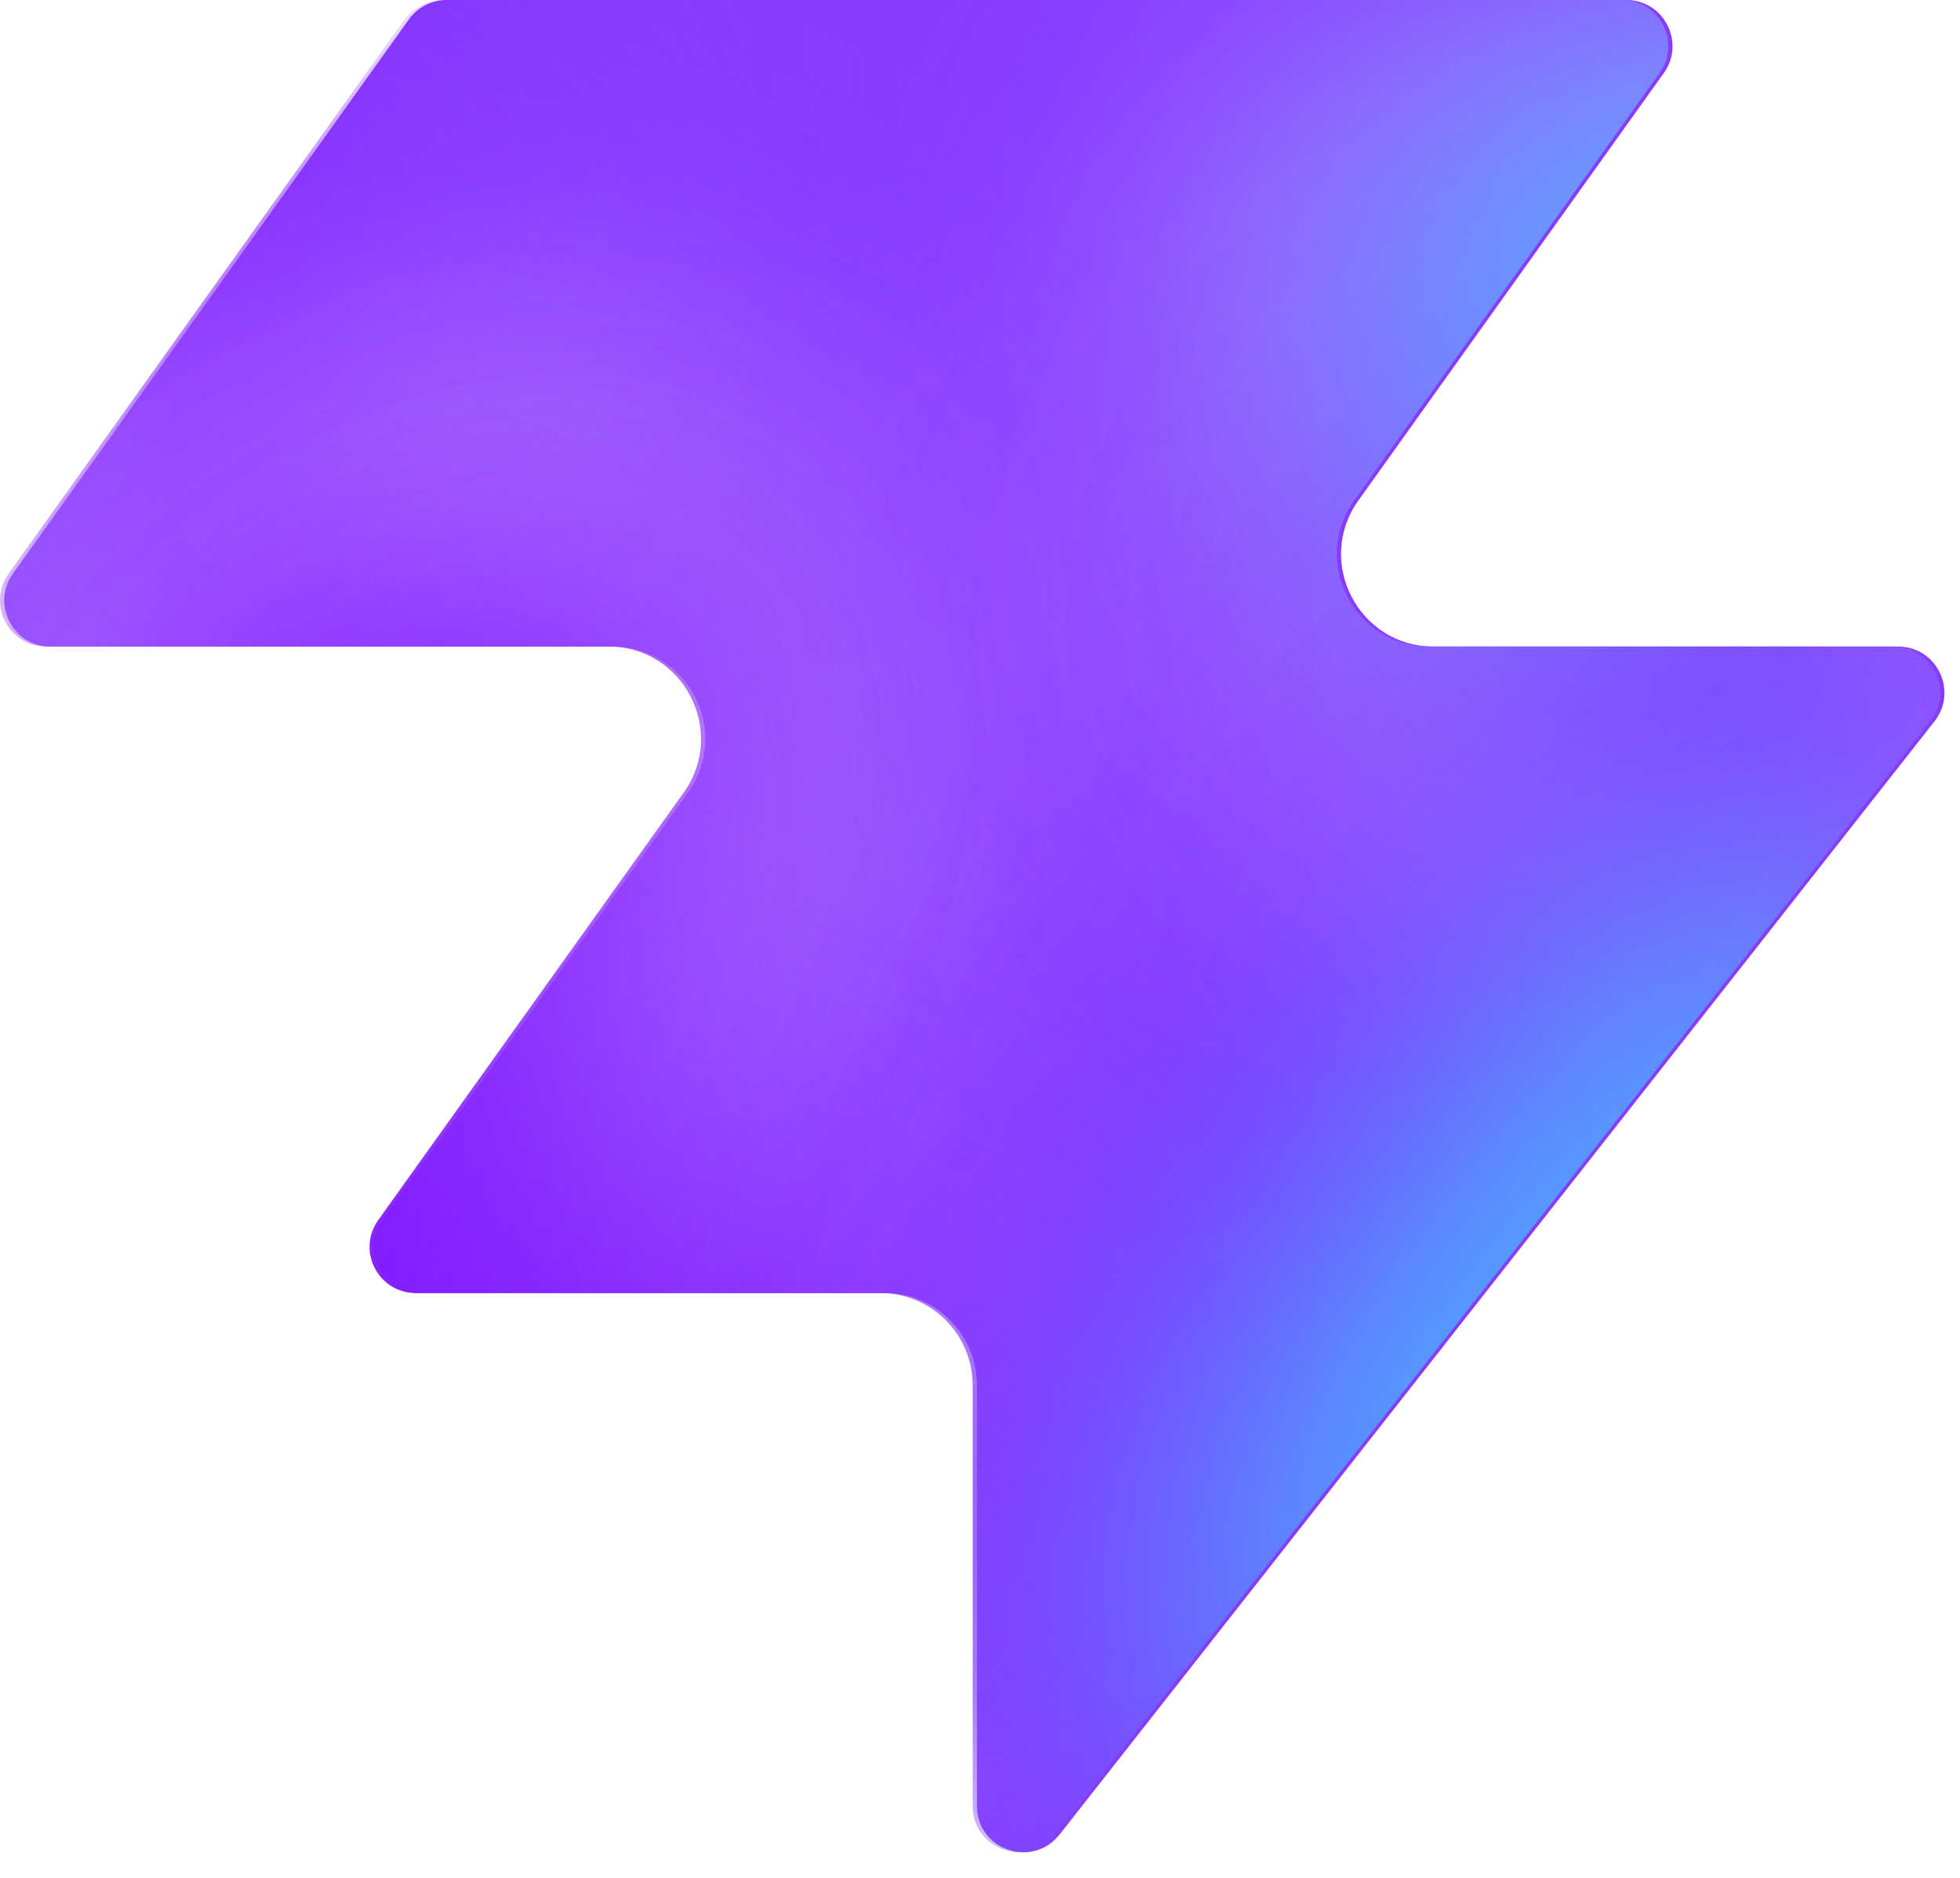
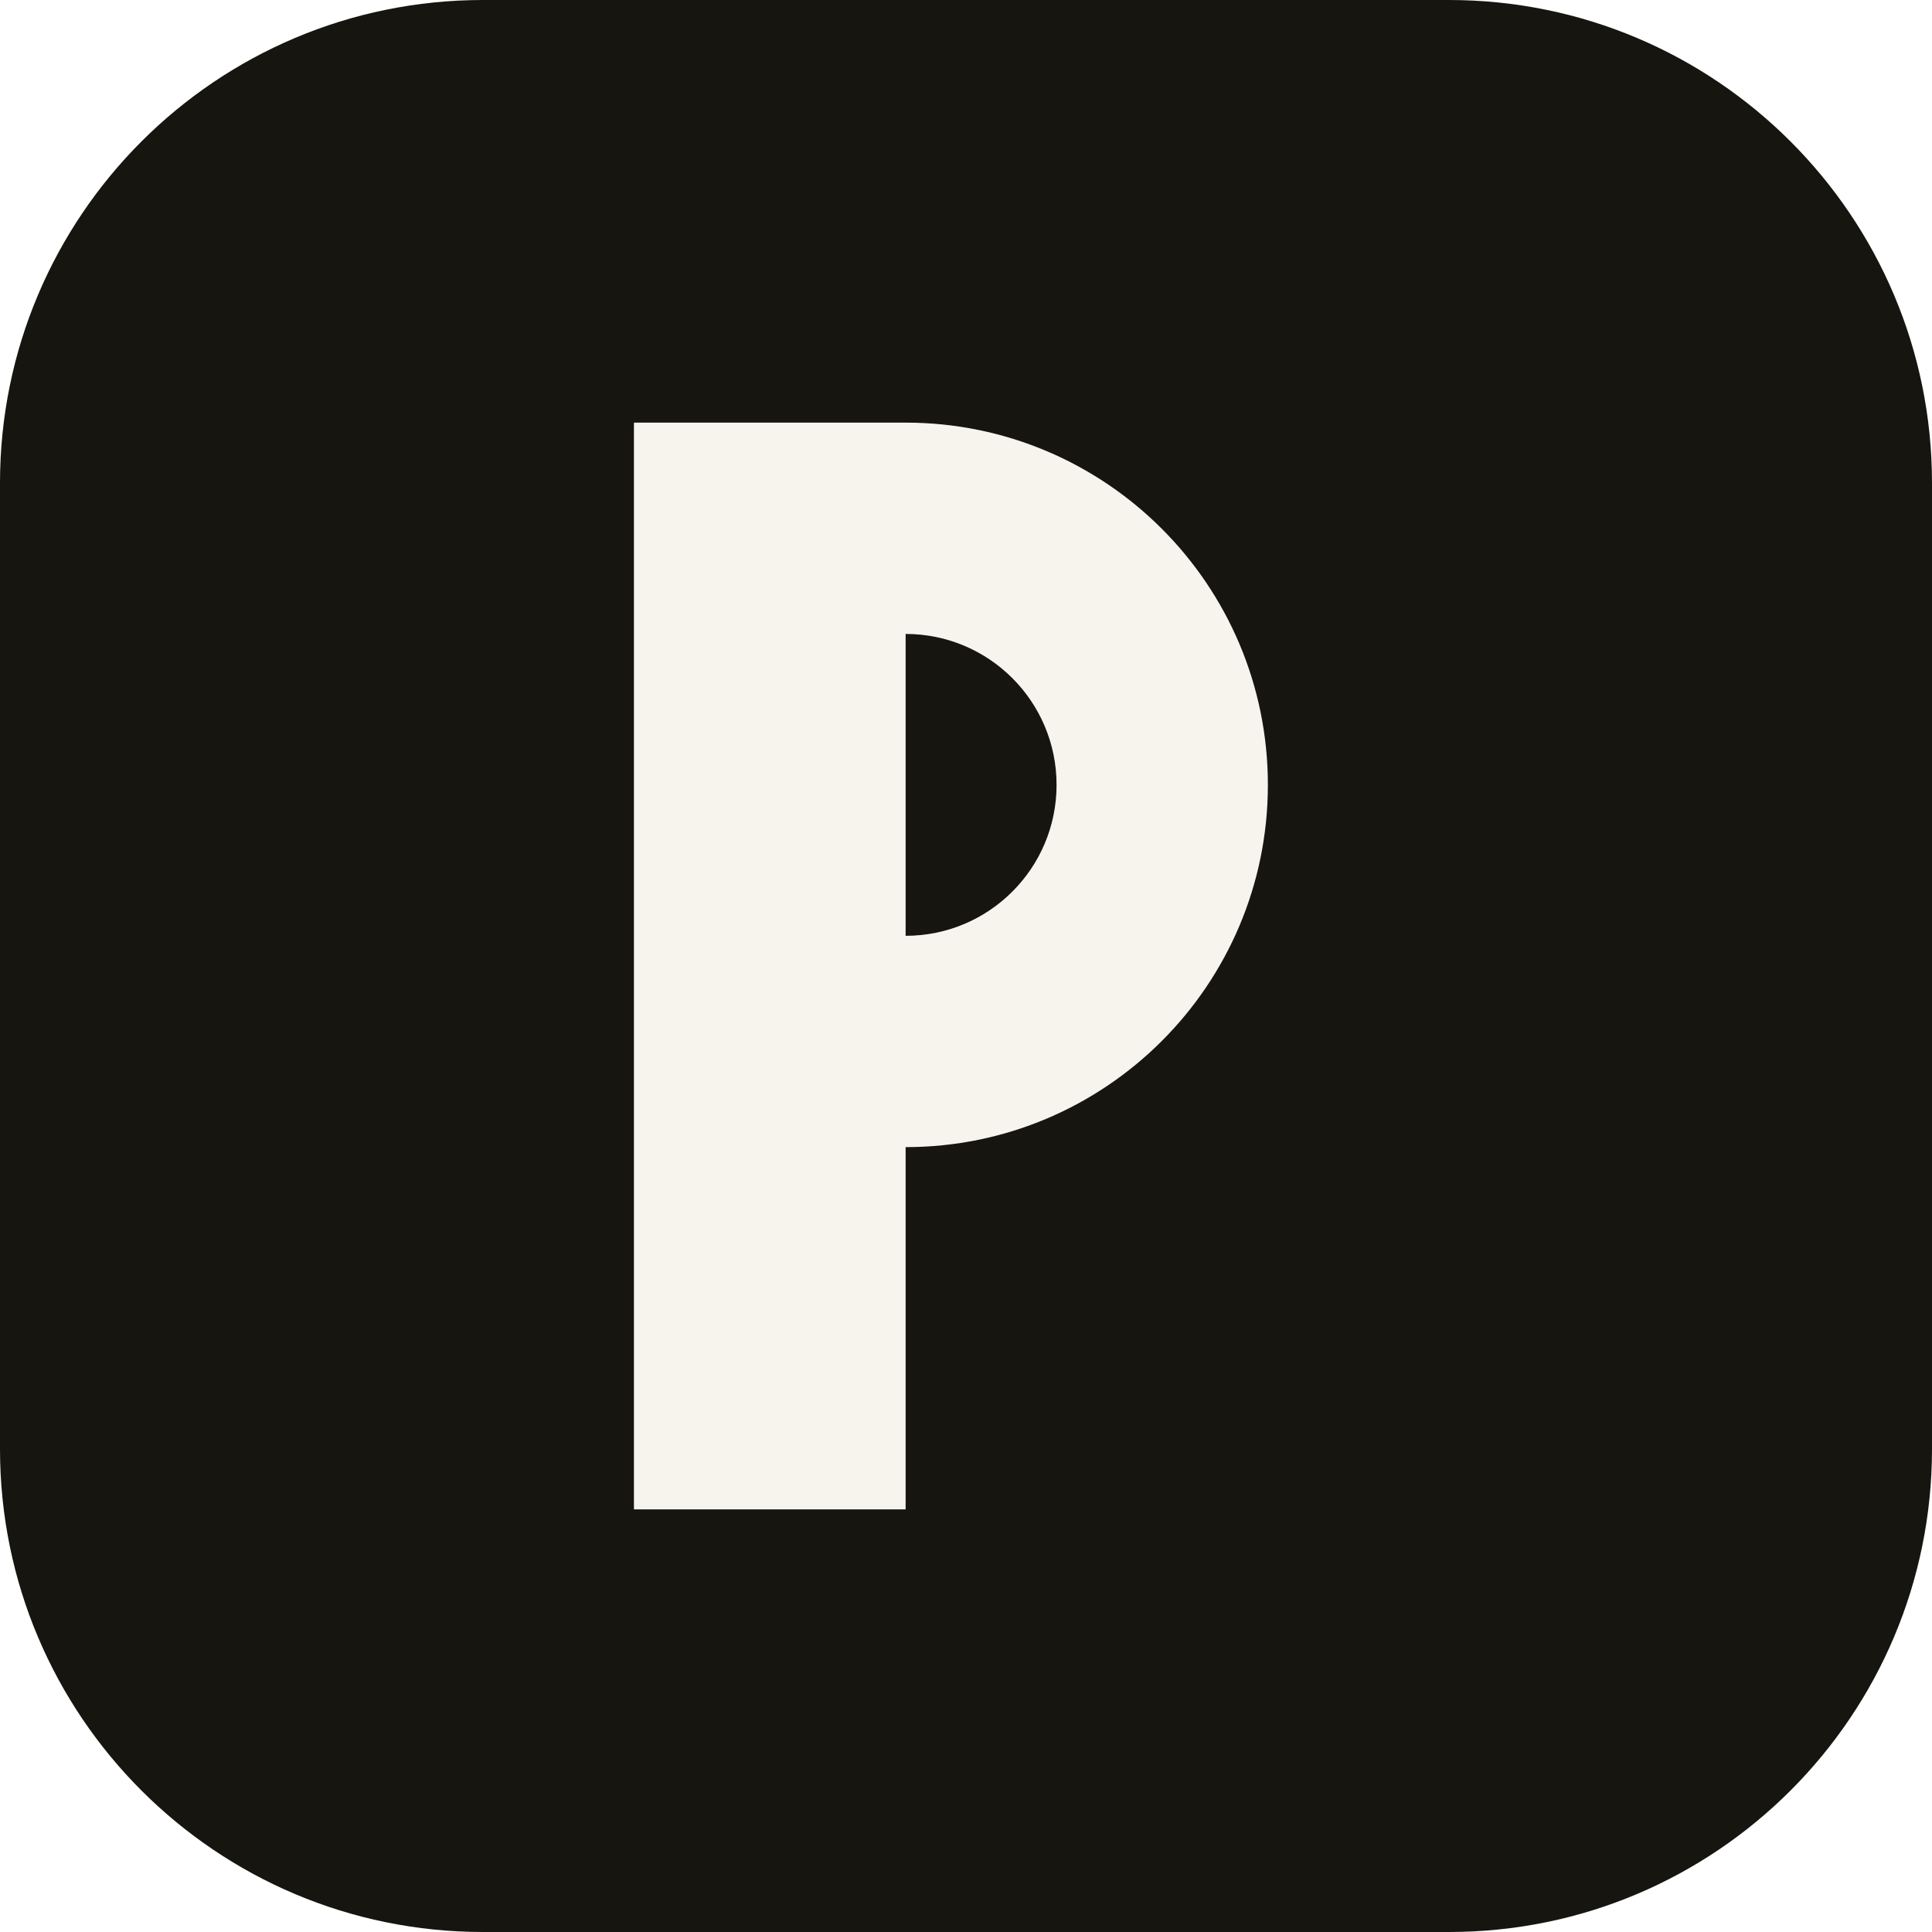
- <svg xmlns="http://www.w3.org/2000/svg" width="48" height="46" fill="none" viewBox="0 0 48 46">
-   <path fill="#863bff" d="M25.946 44.938c-.664.845-2.021.375-2.021-.698V33.937a2.26 2.26 0 0 0-2.262-2.262H10.287c-.92 0-1.456-1.04-.92-1.788l7.48-10.471c1.07-1.497 0-3.578-1.842-3.578H1.237c-.92 0-1.456-1.04-.92-1.788L10.013.474c.214-.297.556-.474.92-.474h28.894c.92 0 1.456 1.04.92 1.788l-7.48 10.471c-1.07 1.498 0 3.579 1.842 3.579h11.377c.943 0 1.473 1.088.89 1.83L25.947 44.94z" style="fill:#863bff;fill:color(display-p3 .525 .23 1);fill-opacity:1" />
-   <mask id="a" width="48" height="46" x="0" y="0" maskUnits="userSpaceOnUse" style="mask-type:alpha">
-     <path fill="#000" d="M25.842 44.938c-.664.844-2.021.375-2.021-.698V33.937a2.26 2.26 0 0 0-2.262-2.262H10.183c-.92 0-1.456-1.04-.92-1.788l7.48-10.471c1.07-1.498 0-3.579-1.842-3.579H1.133c-.92 0-1.456-1.04-.92-1.787L9.91.473c.214-.297.556-.474.92-.474h28.894c.92 0 1.456 1.04.92 1.788l-7.48 10.471c-1.07 1.498 0 3.578 1.842 3.578h11.377c.943 0 1.473 1.088.89 1.832L25.843 44.94z" style="fill:#000;fill-opacity:1" />
-   </mask>
-   <g mask="url(#a)">
-     <g filter="url(#b)">
-       <ellipse cx="5.508" cy="14.704" fill="#ede6ff" rx="5.508" ry="14.704" style="fill:#ede6ff;fill:color(display-p3 .927 .903 1);fill-opacity:1" transform="matrix(.00324 1 1 -.00324 -4.47 31.516)" />
-     </g>
-     <g filter="url(#c)">
-       <ellipse cx="10.399" cy="29.851" fill="#ede6ff" rx="10.399" ry="29.851" style="fill:#ede6ff;fill:color(display-p3 .927 .903 1);fill-opacity:1" transform="matrix(.00324 1 1 -.00324 -39.328 7.883)" />
-     </g>
-     <g filter="url(#d)">
-       <ellipse cx="5.508" cy="30.487" fill="#7e14ff" rx="5.508" ry="30.487" style="fill:#7e14ff;fill:color(display-p3 .492 .077 1);fill-opacity:1" transform="rotate(89.814 -25.913 -14.639)scale(1 -1)" />
-     </g>
-     <g filter="url(#e)">
-       <ellipse cx="5.508" cy="30.599" fill="#7e14ff" rx="5.508" ry="30.599" style="fill:#7e14ff;fill:color(display-p3 .492 .077 1);fill-opacity:1" transform="rotate(89.814 -32.644 -3.334)scale(1 -1)" />
-     </g>
-     <g filter="url(#f)">
-       <ellipse cx="5.508" cy="30.599" fill="#7e14ff" rx="5.508" ry="30.599" style="fill:#7e14ff;fill:color(display-p3 .492 .077 1);fill-opacity:1" transform="matrix(.00324 1 1 -.00324 -34.34 30.47)" />
-     </g>
-     <g filter="url(#g)">
-       <ellipse cx="14.072" cy="22.078" fill="#ede6ff" rx="14.072" ry="22.078" style="fill:#ede6ff;fill:color(display-p3 .927 .903 1);fill-opacity:1" transform="rotate(93.35 24.506 48.493)scale(-1 1)" />
-     </g>
-     <g filter="url(#h)">
-       <ellipse cx="3.47" cy="21.501" fill="#7e14ff" rx="3.47" ry="21.501" style="fill:#7e14ff;fill:color(display-p3 .492 .077 1);fill-opacity:1" transform="rotate(89.009 28.708 47.59)scale(-1 1)" />
-     </g>
-     <g filter="url(#i)">
-       <ellipse cx="3.47" cy="21.501" fill="#7e14ff" rx="3.47" ry="21.501" style="fill:#7e14ff;fill:color(display-p3 .492 .077 1);fill-opacity:1" transform="rotate(89.009 28.708 47.59)scale(-1 1)" />
-     </g>
-     <g filter="url(#j)">
-       <ellipse cx=".387" cy="8.972" fill="#7e14ff" rx="4.407" ry="29.108" style="fill:#7e14ff;fill:color(display-p3 .492 .077 1);fill-opacity:1" transform="rotate(39.51 .387 8.972)" />
-     </g>
-     <g filter="url(#k)">
-       <ellipse cx="47.523" cy="-6.092" fill="#7e14ff" rx="4.407" ry="29.108" style="fill:#7e14ff;fill:color(display-p3 .492 .077 1);fill-opacity:1" transform="rotate(37.892 47.523 -6.092)" />
-     </g>
-     <g filter="url(#l)">
-       <ellipse cx="41.412" cy="6.333" fill="#47bfff" rx="5.971" ry="9.665" style="fill:#47bfff;fill:color(display-p3 .28 .748 1);fill-opacity:1" transform="rotate(37.892 41.412 6.333)" />
-     </g>
-     <g filter="url(#m)">
-       <ellipse cx="-1.879" cy="38.332" fill="#7e14ff" rx="4.407" ry="29.108" style="fill:#7e14ff;fill:color(display-p3 .492 .077 1);fill-opacity:1" transform="rotate(37.892 -1.88 38.332)" />
-     </g>
-     <g filter="url(#n)">
-       <ellipse cx="-1.879" cy="38.332" fill="#7e14ff" rx="4.407" ry="29.108" style="fill:#7e14ff;fill:color(display-p3 .492 .077 1);fill-opacity:1" transform="rotate(37.892 -1.88 38.332)" />
-     </g>
-     <g filter="url(#o)">
-       <ellipse cx="35.651" cy="29.907" fill="#7e14ff" rx="4.407" ry="29.108" style="fill:#7e14ff;fill:color(display-p3 .492 .077 1);fill-opacity:1" transform="rotate(37.892 35.651 29.907)" />
-     </g>
-     <g filter="url(#p)">
-       <ellipse cx="38.418" cy="32.4" fill="#47bfff" rx="5.971" ry="15.297" style="fill:#47bfff;fill:color(display-p3 .28 .748 1);fill-opacity:1" transform="rotate(37.892 38.418 32.4)" />
-     </g>
-   </g>
-   <defs>
-     <filter id="b" width="60.045" height="41.654" x="-19.77" y="16.149" color-interpolation-filters="sRGB" filterUnits="userSpaceOnUse">
-       <feFlood flood-opacity="0" result="BackgroundImageFix" />
-       <feBlend in="SourceGraphic" in2="BackgroundImageFix" result="shape" />
-       <feGaussianBlur result="effect1_foregroundBlur_2002_17158" stdDeviation="7.659" />
-     </filter>
-     <filter id="c" width="90.34" height="51.437" x="-54.613" y="-7.533" color-interpolation-filters="sRGB" filterUnits="userSpaceOnUse">
-       <feFlood flood-opacity="0" result="BackgroundImageFix" />
-       <feBlend in="SourceGraphic" in2="BackgroundImageFix" result="shape" />
-       <feGaussianBlur result="effect1_foregroundBlur_2002_17158" stdDeviation="7.659" />
-     </filter>
-     <filter id="d" width="79.355" height="29.4" x="-49.64" y="2.03" color-interpolation-filters="sRGB" filterUnits="userSpaceOnUse">
-       <feFlood flood-opacity="0" result="BackgroundImageFix" />
-       <feBlend in="SourceGraphic" in2="BackgroundImageFix" result="shape" />
-       <feGaussianBlur result="effect1_foregroundBlur_2002_17158" stdDeviation="4.596" />
-     </filter>
-     <filter id="e" width="79.579" height="29.4" x="-45.045" y="20.029" color-interpolation-filters="sRGB" filterUnits="userSpaceOnUse">
-       <feFlood flood-opacity="0" result="BackgroundImageFix" />
-       <feBlend in="SourceGraphic" in2="BackgroundImageFix" result="shape" />
-       <feGaussianBlur result="effect1_foregroundBlur_2002_17158" stdDeviation="4.596" />
-     </filter>
-     <filter id="f" width="79.579" height="29.4" x="-43.513" y="21.178" color-interpolation-filters="sRGB" filterUnits="userSpaceOnUse">
-       <feFlood flood-opacity="0" result="BackgroundImageFix" />
-       <feBlend in="SourceGraphic" in2="BackgroundImageFix" result="shape" />
-       <feGaussianBlur result="effect1_foregroundBlur_2002_17158" stdDeviation="4.596" />
-     </filter>
-     <filter id="g" width="74.749" height="58.852" x="15.756" y="-17.901" color-interpolation-filters="sRGB" filterUnits="userSpaceOnUse">
-       <feFlood flood-opacity="0" result="BackgroundImageFix" />
-       <feBlend in="SourceGraphic" in2="BackgroundImageFix" result="shape" />
-       <feGaussianBlur result="effect1_foregroundBlur_2002_17158" stdDeviation="7.659" />
-     </filter>
-     <filter id="h" width="61.377" height="25.362" x="23.548" y="2.284" color-interpolation-filters="sRGB" filterUnits="userSpaceOnUse">
-       <feFlood flood-opacity="0" result="BackgroundImageFix" />
-       <feBlend in="SourceGraphic" in2="BackgroundImageFix" result="shape" />
-       <feGaussianBlur result="effect1_foregroundBlur_2002_17158" stdDeviation="4.596" />
-     </filter>
-     <filter id="i" width="61.377" height="25.362" x="23.548" y="2.284" color-interpolation-filters="sRGB" filterUnits="userSpaceOnUse">
-       <feFlood flood-opacity="0" result="BackgroundImageFix" />
-       <feBlend in="SourceGraphic" in2="BackgroundImageFix" result="shape" />
-       <feGaussianBlur result="effect1_foregroundBlur_2002_17158" stdDeviation="4.596" />
-     </filter>
-     <filter id="j" width="56.045" height="63.649" x="-27.636" y="-22.853" color-interpolation-filters="sRGB" filterUnits="userSpaceOnUse">
-       <feFlood flood-opacity="0" result="BackgroundImageFix" />
-       <feBlend in="SourceGraphic" in2="BackgroundImageFix" result="shape" />
-       <feGaussianBlur result="effect1_foregroundBlur_2002_17158" stdDeviation="4.596" />
-     </filter>
-     <filter id="k" width="54.814" height="64.646" x="20.116" y="-38.415" color-interpolation-filters="sRGB" filterUnits="userSpaceOnUse">
-       <feFlood flood-opacity="0" result="BackgroundImageFix" />
-       <feBlend in="SourceGraphic" in2="BackgroundImageFix" result="shape" />
-       <feGaussianBlur result="effect1_foregroundBlur_2002_17158" stdDeviation="4.596" />
-     </filter>
-     <filter id="l" width="33.541" height="35.313" x="24.641" y="-11.323" color-interpolation-filters="sRGB" filterUnits="userSpaceOnUse">
-       <feFlood flood-opacity="0" result="BackgroundImageFix" />
-       <feBlend in="SourceGraphic" in2="BackgroundImageFix" result="shape" />
-       <feGaussianBlur result="effect1_foregroundBlur_2002_17158" stdDeviation="4.596" />
-     </filter>
-     <filter id="m" width="54.814" height="64.646" x="-29.286" y="6.009" color-interpolation-filters="sRGB" filterUnits="userSpaceOnUse">
-       <feFlood flood-opacity="0" result="BackgroundImageFix" />
-       <feBlend in="SourceGraphic" in2="BackgroundImageFix" result="shape" />
-       <feGaussianBlur result="effect1_foregroundBlur_2002_17158" stdDeviation="4.596" />
-     </filter>
-     <filter id="n" width="54.814" height="64.646" x="-29.286" y="6.009" color-interpolation-filters="sRGB" filterUnits="userSpaceOnUse">
-       <feFlood flood-opacity="0" result="BackgroundImageFix" />
-       <feBlend in="SourceGraphic" in2="BackgroundImageFix" result="shape" />
-       <feGaussianBlur result="effect1_foregroundBlur_2002_17158" stdDeviation="4.596" />
-     </filter>
-     <filter id="o" width="54.814" height="64.646" x="8.244" y="-2.416" color-interpolation-filters="sRGB" filterUnits="userSpaceOnUse">
-       <feFlood flood-opacity="0" result="BackgroundImageFix" />
-       <feBlend in="SourceGraphic" in2="BackgroundImageFix" result="shape" />
-       <feGaussianBlur result="effect1_foregroundBlur_2002_17158" stdDeviation="4.596" />
-     </filter>
-     <filter id="p" width="39.409" height="43.623" x="18.713" y="10.588" color-interpolation-filters="sRGB" filterUnits="userSpaceOnUse">
-       <feFlood flood-opacity="0" result="BackgroundImageFix" />
-       <feBlend in="SourceGraphic" in2="BackgroundImageFix" result="shape" />
-       <feGaussianBlur result="effect1_foregroundBlur_2002_17158" stdDeviation="4.596" />
-     </filter>
-   </defs>
+ <svg xmlns="http://www.w3.org/2000/svg" viewBox="0 0 32 32" width="32" height="32">
+   <rect width="32" height="32" rx="8" fill="#16150f" />
+   <path fill="#f7f4ee" fill-rule="evenodd" clip-rule="evenodd" d="M10.5 7 H15 A6 6 0 0 1 15 19 V25 H10.5 Z M15 10.5 A2.5 2.5 0 0 1 15 15.5 Z" />
</svg>
